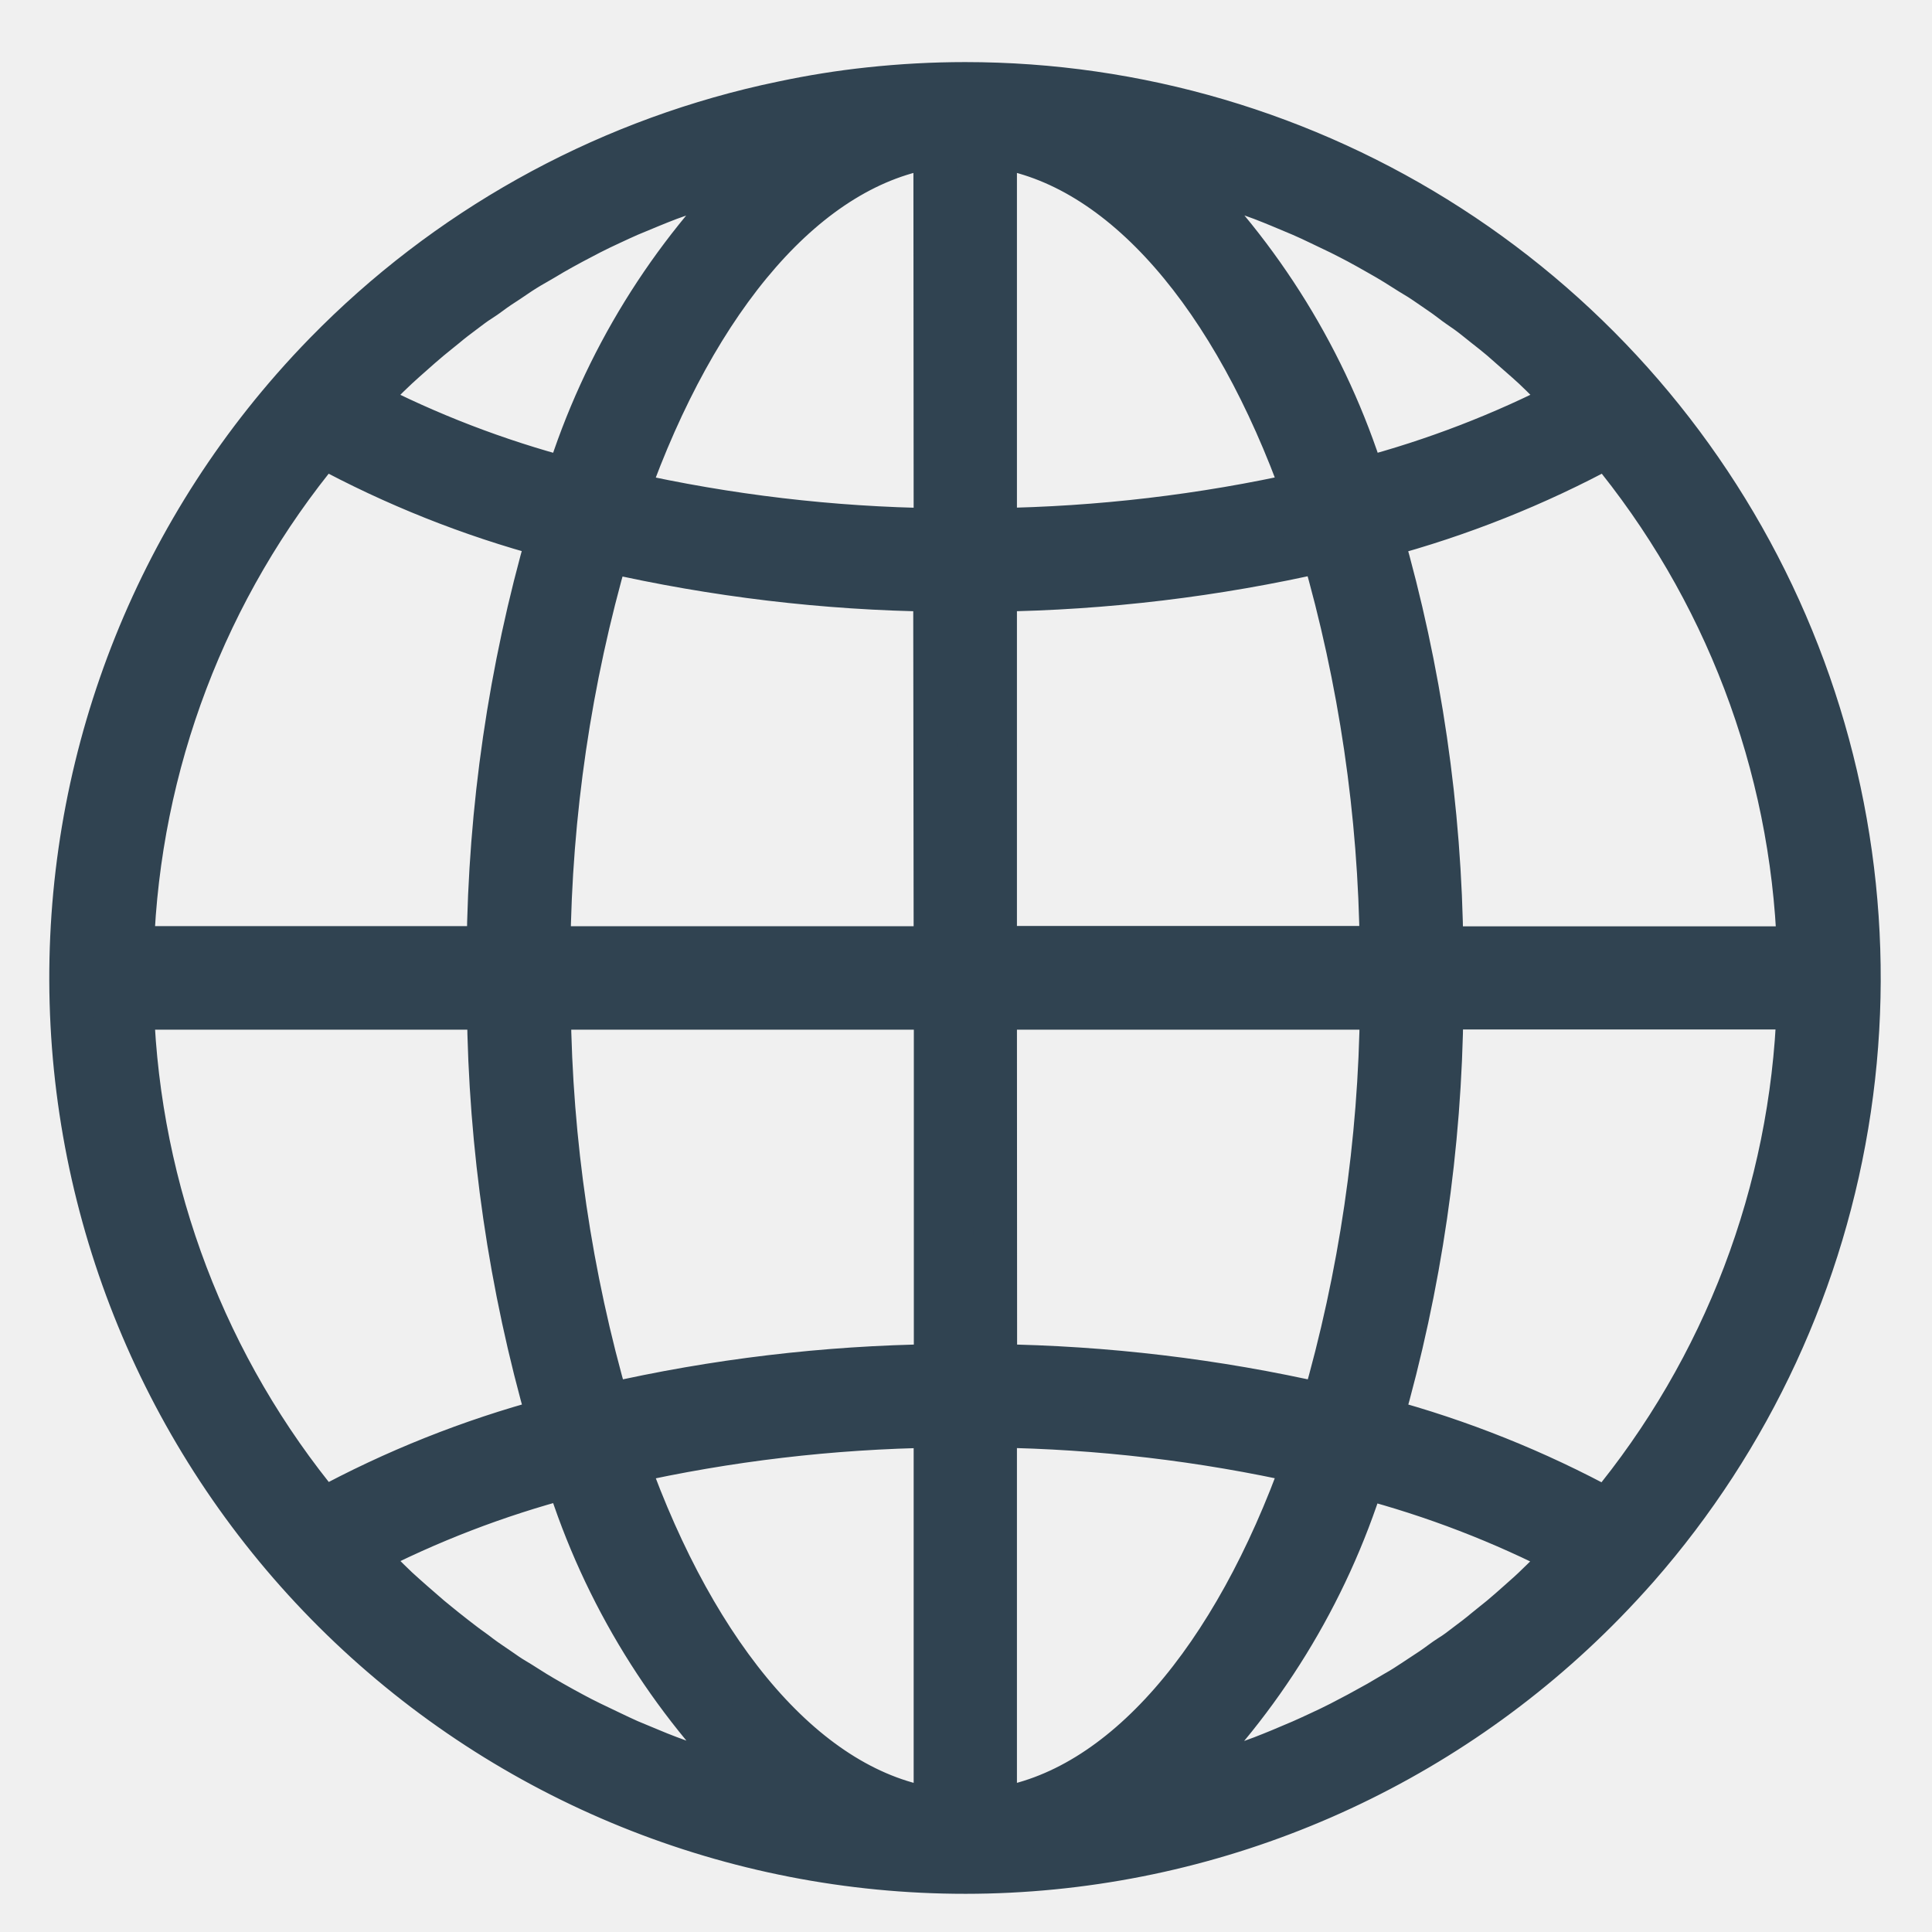
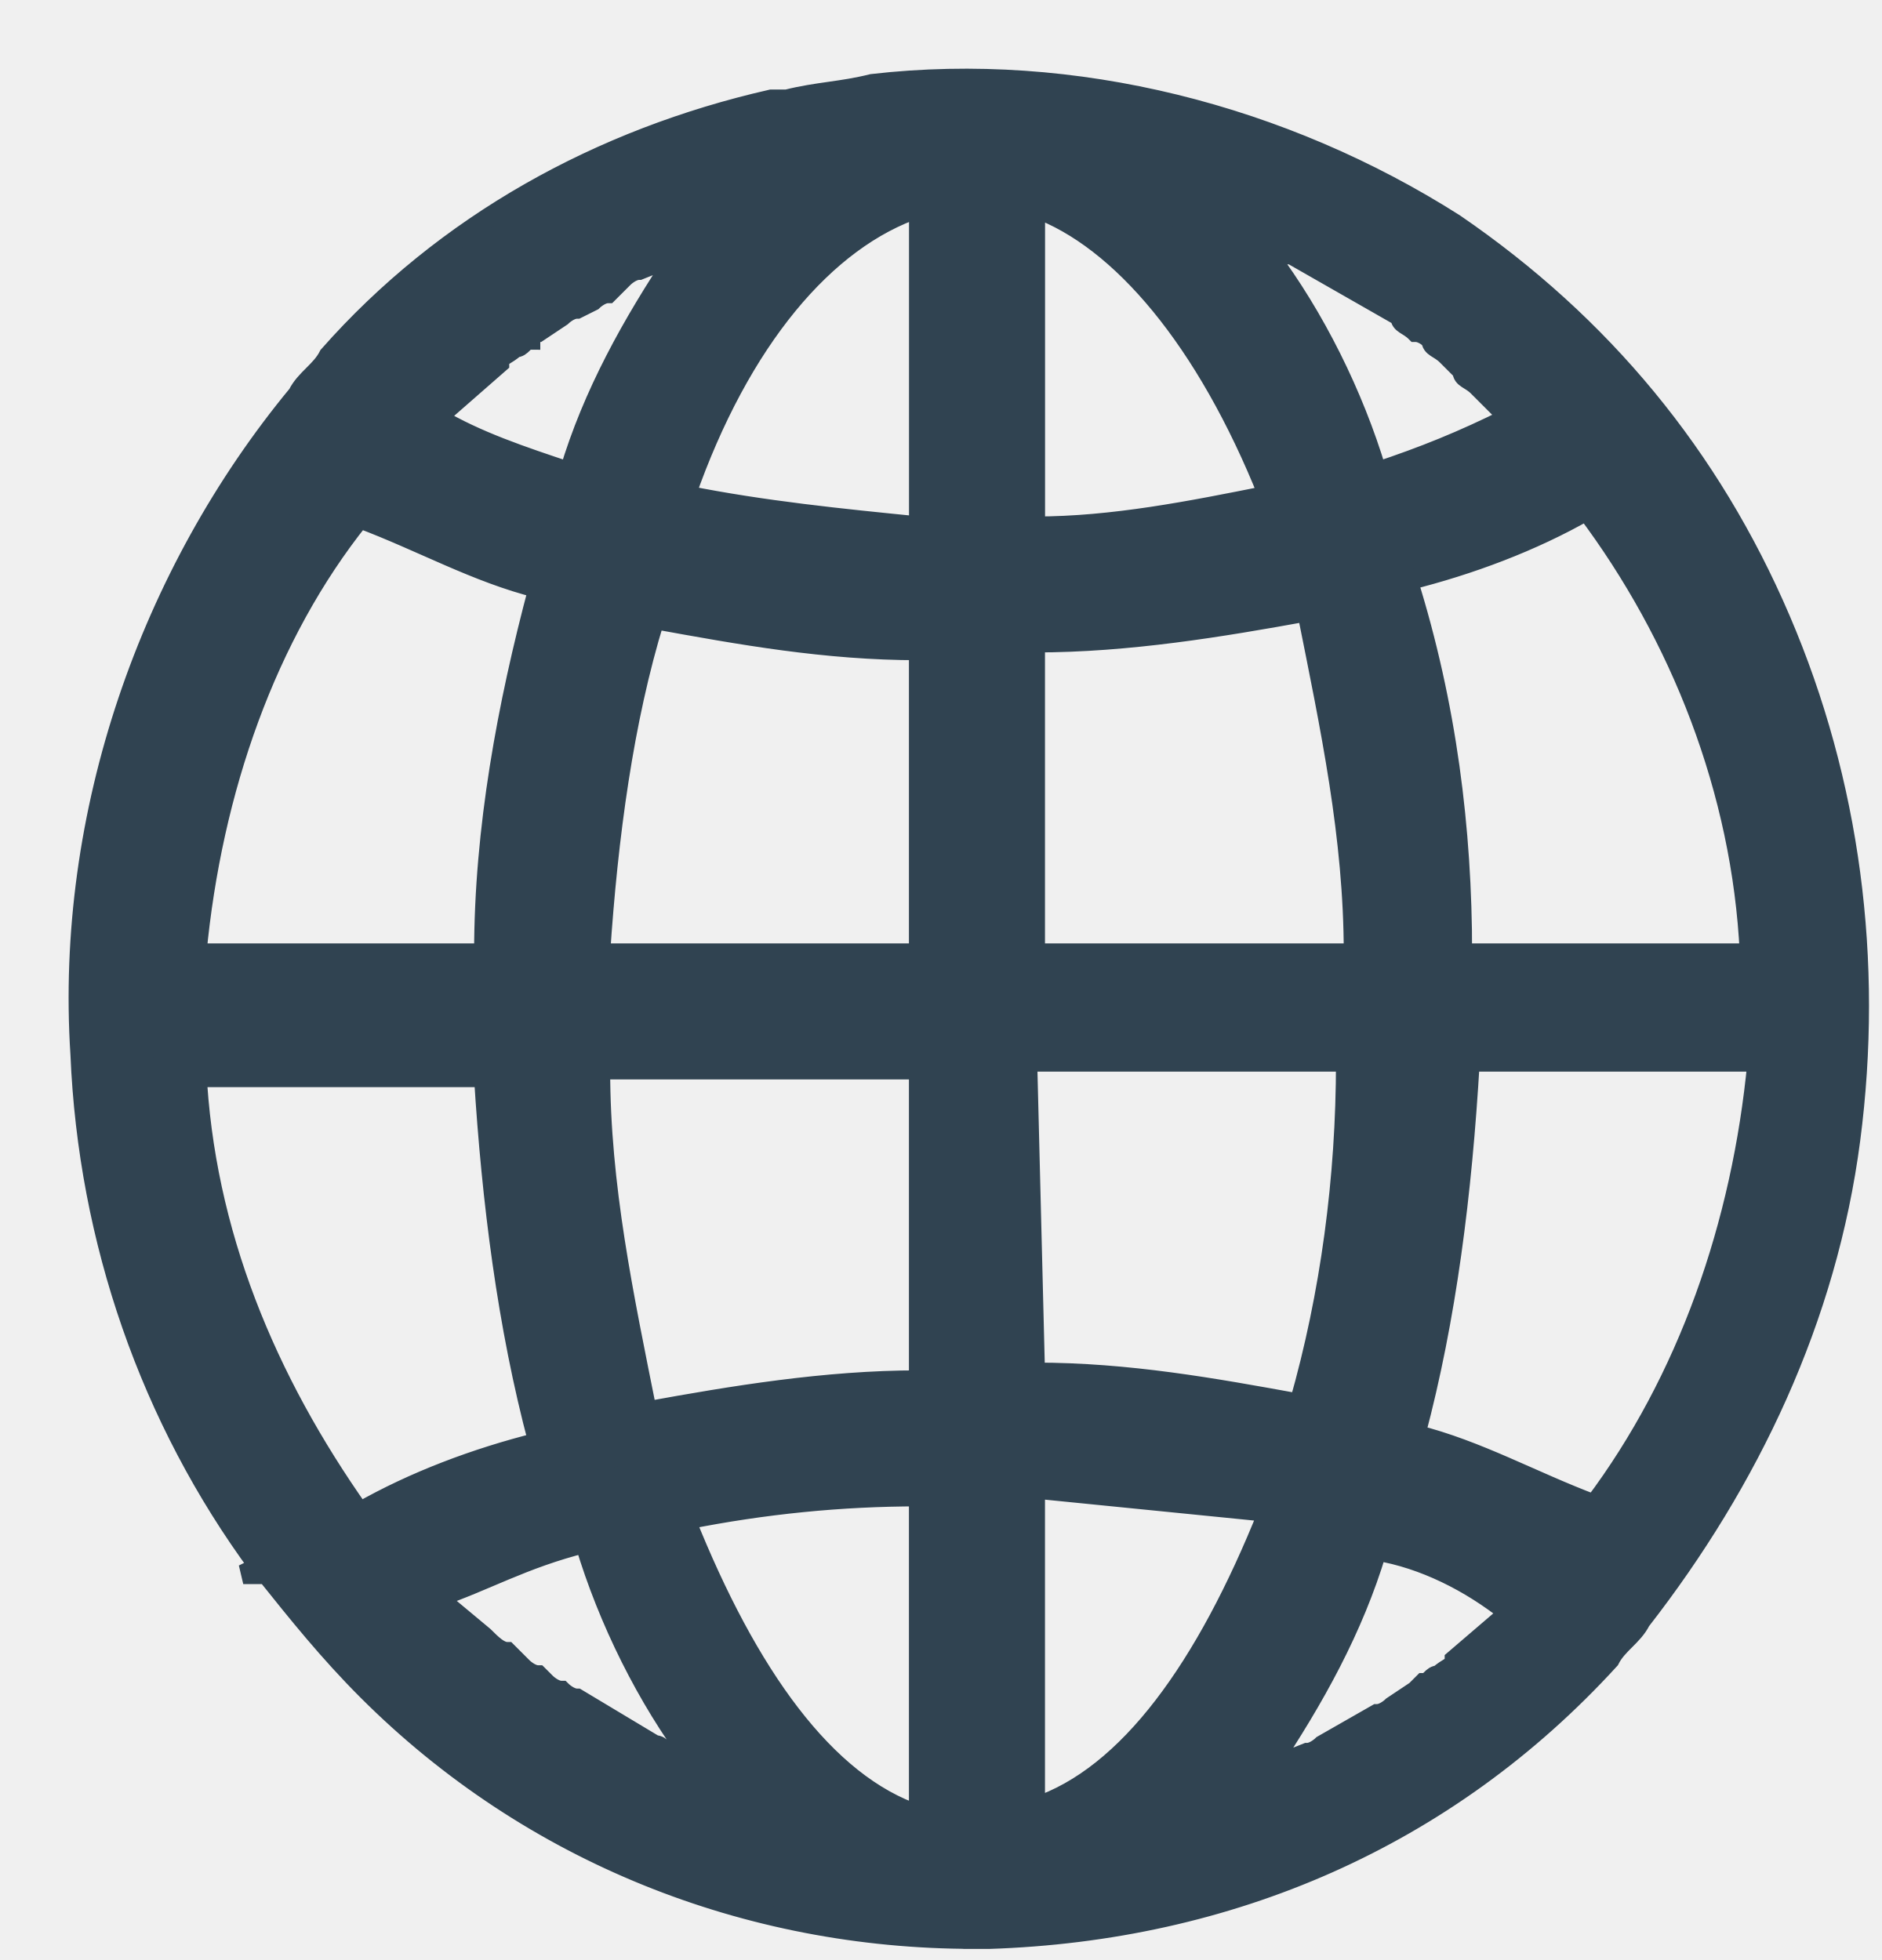
- <svg xmlns="http://www.w3.org/2000/svg" width="22" height="22" viewBox="0 0 22 22" fill="none">
-   <path d="M10.99 0.957C10.626 0.957 10.262 0.977 9.899 1.016C9.569 1.051 9.24 1.104 8.915 1.173L8.725 1.214C6.818 1.648 5.077 2.623 3.71 4.022C3.583 4.152 3.459 4.286 3.337 4.425C1.589 6.419 0.687 9.017 0.825 11.665C0.963 14.314 2.129 16.804 4.075 18.606C6.021 20.408 8.593 21.378 11.244 21.312C13.895 21.245 16.415 20.146 18.268 18.249C18.395 18.119 18.519 17.985 18.641 17.847C19.931 16.376 20.769 14.564 21.056 12.629C21.343 10.694 21.066 8.717 20.259 6.935C19.452 5.153 18.148 3.641 16.504 2.581C14.861 1.521 12.946 0.957 10.99 0.957ZM4.168 4.531C4.221 4.476 4.277 4.423 4.332 4.369C4.386 4.314 4.457 4.244 4.522 4.184C4.587 4.124 4.637 4.08 4.695 4.029C4.753 3.977 4.826 3.913 4.893 3.857C4.961 3.8 5.013 3.761 5.073 3.711C5.133 3.66 5.209 3.602 5.279 3.55C5.348 3.498 5.403 3.455 5.469 3.414C5.535 3.373 5.61 3.312 5.681 3.265C5.753 3.219 5.81 3.18 5.872 3.138C5.933 3.096 6.017 3.043 6.091 3.002C6.164 2.961 6.224 2.924 6.29 2.885C6.357 2.846 6.441 2.8 6.517 2.759L6.721 2.652C6.798 2.613 6.876 2.575 6.955 2.539C7.034 2.503 7.093 2.474 7.163 2.444L7.404 2.344C7.474 2.315 7.544 2.287 7.615 2.26C7.687 2.234 7.781 2.2 7.864 2.171C7.946 2.141 8.005 2.121 8.078 2.097C8.15 2.074 8.247 2.045 8.333 2.02C8.418 1.996 8.476 1.978 8.547 1.958L8.63 1.938C7.625 2.914 6.88 4.124 6.462 5.46C5.657 5.248 4.877 4.948 4.138 4.566L4.168 4.531ZM3.68 5.078C4.493 5.519 5.356 5.863 6.249 6.102C5.81 7.629 5.58 9.208 5.564 10.796H1.503C1.576 8.702 2.34 6.691 3.677 5.078H3.68ZM3.68 17.194C2.342 15.58 1.577 13.569 1.503 11.475H5.567C5.583 13.062 5.813 14.641 6.251 16.167C5.356 16.407 4.492 16.751 3.677 17.194H3.68ZM8.546 20.314C8.477 20.297 8.407 20.274 8.336 20.254C8.25 20.229 8.163 20.204 8.079 20.176C7.994 20.148 7.937 20.128 7.866 20.104C7.796 20.079 7.7 20.046 7.617 20.014C7.534 19.983 7.477 19.959 7.407 19.93L7.164 19.829C7.095 19.798 7.026 19.766 6.958 19.733L6.72 19.619C6.652 19.585 6.584 19.552 6.516 19.514C6.448 19.477 6.364 19.432 6.288 19.388C6.211 19.344 6.155 19.312 6.09 19.272C6.024 19.232 5.942 19.177 5.869 19.134C5.795 19.091 5.74 19.051 5.678 19.008C5.617 18.965 5.535 18.913 5.463 18.858C5.392 18.802 5.34 18.769 5.278 18.721C5.216 18.674 5.139 18.614 5.07 18.559C5.002 18.503 4.95 18.463 4.892 18.414C4.834 18.364 4.759 18.299 4.693 18.241C4.628 18.183 4.577 18.139 4.521 18.087C4.465 18.034 4.394 17.964 4.331 17.901C4.268 17.838 4.22 17.793 4.167 17.738L4.138 17.707C4.877 17.324 5.657 17.024 6.462 16.812C6.88 18.148 7.626 19.359 8.63 20.334L8.546 20.314ZM10.654 20.609C9.203 20.403 7.93 18.887 7.133 16.65C8.289 16.391 9.469 16.252 10.654 16.235V20.609ZM10.654 15.556C9.396 15.573 8.143 15.722 6.917 16.002C6.491 14.53 6.267 13.007 6.25 11.475H10.656V15.556H10.654ZM10.654 10.797H6.246C6.262 9.265 6.486 7.742 6.912 6.27C8.139 6.549 9.391 6.699 10.649 6.715L10.654 10.797ZM10.654 6.037C9.469 6.021 8.289 5.881 7.133 5.622C7.927 3.384 9.2 1.869 10.651 1.662L10.654 6.037ZM18.306 5.079C19.644 6.692 20.41 8.703 20.484 10.798H16.413C16.397 9.209 16.167 7.631 15.728 6.104C16.624 5.864 17.488 5.52 18.303 5.078L18.306 5.079ZM13.435 1.957C13.506 1.976 13.577 1.997 13.647 2.018C13.733 2.043 13.82 2.069 13.904 2.096C13.989 2.124 14.046 2.144 14.117 2.169C14.187 2.194 14.283 2.227 14.366 2.258C14.449 2.29 14.506 2.313 14.576 2.342L14.819 2.444C14.888 2.474 14.957 2.506 15.025 2.539L15.263 2.653C15.331 2.688 15.399 2.721 15.467 2.758C15.535 2.795 15.619 2.841 15.695 2.885C15.772 2.928 15.828 2.961 15.893 3.001C15.959 3.041 16.041 3.096 16.114 3.139C16.188 3.182 16.243 3.222 16.305 3.264C16.366 3.307 16.448 3.36 16.519 3.415C16.589 3.47 16.643 3.504 16.709 3.551C16.775 3.598 16.847 3.659 16.916 3.713C16.986 3.767 17.036 3.808 17.095 3.857C17.152 3.907 17.228 3.973 17.293 4.031C17.359 4.089 17.41 4.133 17.466 4.185C17.522 4.237 17.593 4.308 17.656 4.371C17.719 4.433 17.766 4.478 17.82 4.533L17.849 4.565C17.11 4.947 16.33 5.247 15.525 5.46C15.106 4.123 14.359 2.913 13.354 1.937L13.435 1.957ZM11.33 1.662C12.781 1.869 14.054 3.384 14.851 5.621C13.695 5.88 12.515 6.019 11.33 6.036V1.662ZM11.33 6.715C12.588 6.698 13.841 6.547 15.067 6.267C15.493 7.739 15.717 9.262 15.733 10.794H11.33V6.715ZM11.33 11.475H15.735C15.719 13.007 15.495 14.53 15.069 16.002C13.842 15.722 12.59 15.573 11.332 15.556L11.33 11.475ZM11.33 20.613V16.234C12.515 16.251 13.695 16.39 14.851 16.649C14.054 18.888 12.781 20.403 11.33 20.609V20.613ZM17.816 17.744C17.763 17.799 17.707 17.852 17.652 17.907C17.597 17.961 17.526 18.031 17.462 18.092C17.398 18.153 17.348 18.194 17.29 18.247C17.232 18.299 17.158 18.364 17.091 18.42C17.023 18.476 16.971 18.515 16.911 18.565C16.851 18.616 16.775 18.674 16.705 18.726C16.636 18.779 16.581 18.822 16.515 18.862C16.449 18.903 16.374 18.964 16.303 19.011C16.231 19.058 16.174 19.097 16.112 19.137C16.05 19.178 15.967 19.233 15.892 19.274L15.693 19.391C15.618 19.433 15.542 19.475 15.466 19.516L15.262 19.623C15.185 19.662 15.107 19.7 15.028 19.736C14.949 19.772 14.89 19.801 14.82 19.831L14.579 19.933C14.509 19.962 14.439 19.99 14.369 20.017C14.298 20.044 14.203 20.078 14.119 20.107C14.036 20.135 13.979 20.156 13.907 20.179C13.836 20.202 13.738 20.231 13.651 20.256C13.581 20.277 13.509 20.298 13.437 20.318L13.354 20.338C14.358 19.362 15.104 18.152 15.522 16.816C16.327 17.028 17.107 17.328 17.846 17.711L17.816 17.744ZM18.304 17.198C17.489 16.754 16.625 16.408 15.729 16.167C16.168 14.64 16.398 13.061 16.414 11.473H20.481C20.407 13.568 19.642 15.58 18.303 17.194L18.304 17.198Z" fill="#304351" stroke="#304351" stroke-width="0.5" />
+ <svg xmlns="http://www.w3.org/2000/svg" fill="none" height="25" viewBox="0 0 24 25" width="24">
+   <mask id="a" fill="#fff">
+     <path d="m12.41 1.365c-.396 0-.792-0-1.188.099-.396 0-.693.099-1.089.198h-.198c-2.079.495-3.961 1.584-5.446 3.169-.099.099-.297.297-.396.495-1.881 2.277-2.871 5.149-2.772 8.218.198 2.97 1.386 5.842 3.565 7.822 2.178 1.98 4.852 3.168 7.822 3.07 2.872-.099 5.644-1.287 7.624-3.466.099-.099.297-.297.396-.495 1.386-1.683 2.277-3.763 2.574-5.941.297-2.178 0-4.456-.891-6.436-.891-1.98-2.277-3.763-4.06-4.951-1.683-1.188-3.763-1.782-5.941-1.782zm-7.327 4.06c.099-.099.099-.099.198-.198l.198-.198c.099-.099.099-.099.198-.198.099-.099.099-.099.198-.198.099-.099.099-.099.198-.198.099-.099.099-.099.198-.198.099-.099.099-.099.198-.198.099 0 .198-.099.198-.198.099-.099.099-.099.198-.099.099 0 .198-.099.198-.198.099 0 .099-.099.198-.099s.198-.099.198-.099l.198-.099c.099 0 .198-.099.297-.099.099 0 .198-.099.198-.099l.297-.099c.099 0 .198-.099.198-.099.099 0 .198-.099.297-.099.099 0 .198-.099.198-.099.099 0 .198-.099.297-.099.099 0 .198 0 .198-.099h.099c-1.089 1.089-1.881 2.475-2.376 3.961-.693-.198-1.584-.594-2.277-.99zm-.594.594c.891.495 1.782.891 2.772 1.188-.495 1.683-.693 3.466-.792 5.347h-4.357c.099-2.475.99-4.753 2.376-6.535zm0 13.664c-1.485-1.782-2.277-4.06-2.376-6.436h4.456c0 1.782.297 3.565.693 5.347-.891.198-1.881.594-2.772 1.089zm5.248 3.565c-.099 0-.198 0-.198-.099-.099 0-.198-.099-.297-.099-.099 0-.198-.099-.198-.099s-.198-.099-.297-.099-.198-.099-.198-.099l-.297-.099c-.099 0-.198-.099-.198-.099l-.297-.099c-.099 0-.099-.099-.198-.099s-.198-.099-.297-.099c-.099-.099-.099-.099-.198-.099-.099 0-.198-.099-.198-.198-.099 0-.099-.099-.198-.099s-.198-.099-.198-.198c-.099-.099-.099-.099-.198-.198-.099-.099-.198-.099-.198-.198-.099-.099-.099-.099-.198-.198-.099-.099-.099-.099-.198-.198-.099-.099-.099-.099-.198-.198-.099-.099-.099-.099-.198-.198s-.099-.099-.198-.198c.792-.396 1.683-.792 2.475-.99.396 1.485 1.188 2.872 2.178 3.961zm2.376.297c-1.584-.198-2.97-1.98-3.862-4.456 1.287-.297 2.574-.495 3.862-.495zm0-5.644c-1.386 0-2.673.198-4.06.495-.495-1.683-.693-3.367-.693-5.149h4.753zm0-5.446h-4.852c0-1.782.297-3.466.693-5.149 1.287.297 2.673.495 4.06.495zm0-5.347c-1.287 0-2.574-.198-3.862-.495.891-2.574 2.277-4.258 3.862-4.456zm8.218-1.089c1.485 1.782 2.277 4.06 2.376 6.436h-4.456c0-1.782-.297-3.565-.792-5.347 1.089-.198 1.98-.594 2.872-1.089zm-5.248-3.565c.099 0 .198 0.0.198.099.099 0 .198.099.297.099s.198.099.198.099c.099 0 .198.099.297.099s.198.099.198.099l.297.099c.099 0 .198.099.198.099l.297.099c.099 0 .099.099.198.099s.198.099.297.099c.099 0 .099.099.198.099s.198.099.198.198c.099 0 .099.099.198.099.099 0 .198.099.198.198.099.099.099.099.198.198.099.099.198.099.198.198.099.099.099.099.198.198.099.099.099.099.198.198s.099.099.198.198c.099.099.099.099.198.198s.099.099.198.198c-.792.396-1.683.792-2.475.99-.396-1.485-1.188-2.871-2.178-3.961zm-2.277-.297c1.584.198 2.97 1.98 3.862 4.456-1.287.297-2.574.495-3.862.495zm0 5.743c1.386 0 2.772-.198 4.06-.495.495 1.683.693 3.367.693 5.149h-4.753zm0 5.347h4.753c0 1.782-.297 3.466-.693 5.149-1.287-.297-2.673-.495-4.06-.495zm0 10.298v-4.951c1.287 0 2.575.198 3.862.495-.891 2.574-2.277 4.258-3.862 4.456zm7.03-3.168c-.099.099-.099.099-.198.198s-.099.099-.198.198c-.099.099-.099.099-.198.198s-.099.099-.198.198-.099.099-.198.198c-.099.099-.099.099-.198.198s-.099.099-.198.198c-.099 0-.198.099-.198.198-.099.099-.099.099-.198.099s-.198.099-.198.198l-.198.099c-.099 0-.198.099-.198.099l-.198.099c-.099 0-.198.099-.297.099-.099 0-.198.099-.198.099l-.297.099c-.099 0-.198.099-.198.099-.099 0-.198.099-.297.099s-.198.099-.198.099c-.099 0-.198.099-.297.099s-.198 0-.198.099h-.099c1.089-1.089 1.881-2.475 2.376-3.961.693.198 1.485.495 2.277.99zm.495-.693c-.891-.495-1.782-.891-2.772-1.188.495-1.683.693-3.565.792-5.347h4.456c-.198 2.475-.99 4.753-2.475 6.535z" fill="#fff" />
+   </mask>
+   <path d="m12.41 1.365c-.396 0-.792-0-1.188.099-.396 0-.693.099-1.089.198h-.198c-2.079.495-3.961 1.584-5.446 3.169-.099.099-.297.297-.396.495-1.881 2.277-2.871 5.149-2.772 8.218.198 2.97 1.386 5.842 3.565 7.822 2.178 1.98 4.852 3.168 7.822 3.07 2.872-.099 5.644-1.287 7.624-3.466.099-.099.297-.297.396-.495 1.386-1.683 2.277-3.763 2.574-5.941.297-2.178 0-4.456-.891-6.436-.891-1.98-2.277-3.763-4.06-4.951-1.683-1.188-3.763-1.782-5.941-1.782zm-7.327 4.06c.099-.099.099-.099.198-.198l.198-.198c.099-.099.099-.099.198-.198.099-.099.099-.099.198-.198.099-.099.099-.099.198-.198.099-.099.099-.099.198-.198.099-.099.099-.099.198-.198.099 0 .198-.099.198-.198.099-.099.099-.099.198-.099.099 0 .198-.099.198-.198.099 0 .099-.099.198-.099s.198-.099.198-.099l.198-.099c.099 0 .198-.099.297-.099.099 0 .198-.099.198-.099l.297-.099c.099 0 .198-.099.198-.099.099 0 .198-.099.297-.099.099 0 .198-.099.198-.099.099 0 .198-.099.297-.099.099 0 .198 0 .198-.099h.099c-1.089 1.089-1.881 2.475-2.376 3.961-.693-.198-1.584-.594-2.277-.99zm-.594.594c.891.495 1.782.891 2.772 1.188-.495 1.683-.693 3.466-.792 5.347h-4.357c.099-2.475.99-4.753 2.376-6.535zm0 13.664c-1.485-1.782-2.277-4.06-2.376-6.436h4.456c0 1.782.297 3.565.693 5.347-.891.198-1.881.594-2.772 1.089zm5.248 3.565c-.099 0-.198 0-.198-.099-.099 0-.198-.099-.297-.099-.099 0-.198-.099-.198-.099s-.198-.099-.297-.099-.198-.099-.198-.099l-.297-.099c-.099 0-.198-.099-.198-.099l-.297-.099c-.099 0-.099-.099-.198-.099s-.198-.099-.297-.099c-.099-.099-.099-.099-.198-.099-.099 0-.198-.099-.198-.198-.099 0-.099-.099-.198-.099s-.198-.099-.198-.198c-.099-.099-.099-.099-.198-.198-.099-.099-.198-.099-.198-.198-.099-.099-.099-.099-.198-.198-.099-.099-.099-.099-.198-.198-.099-.099-.099-.099-.198-.198-.099-.099-.099-.099-.198-.198s-.099-.099-.198-.198c.792-.396 1.683-.792 2.475-.99.396 1.485 1.188 2.872 2.178 3.961zm2.376.297c-1.584-.198-2.97-1.98-3.862-4.456 1.287-.297 2.574-.495 3.862-.495zm0-5.644c-1.386 0-2.673.198-4.06.495-.495-1.683-.693-3.367-.693-5.149h4.753zm0-5.446h-4.852c0-1.782.297-3.466.693-5.149 1.287.297 2.673.495 4.06.495zm0-5.347c-1.287 0-2.574-.198-3.862-.495.891-2.574 2.277-4.258 3.862-4.456zm8.218-1.089c1.485 1.782 2.277 4.06 2.376 6.436h-4.456c0-1.782-.297-3.565-.792-5.347 1.089-.198 1.98-.594 2.872-1.089zm-5.248-3.565c.099 0 .198 0.0.198.099.099 0 .198.099.297.099s.198.099.198.099c.099 0 .198.099.297.099s.198.099.198.099l.297.099c.099 0 .198.099.198.099l.297.099c.099 0 .099.099.198.099s.198.099.297.099c.099 0 .099.099.198.099s.198.099.198.198c.099 0 .099.099.198.099.099 0 .198.099.198.198.099.099.099.099.198.198.099.099.198.099.198.198.099.099.099.099.198.198.099.099.099.099.198.198s.099.099.198.198c.099.099.099.099.198.198s.099.099.198.198c-.792.396-1.683.792-2.475.99-.396-1.485-1.188-2.871-2.178-3.961zm-2.277-.297c1.584.198 2.97 1.98 3.862 4.456-1.287.297-2.574.495-3.862.495zm0 5.743c1.386 0 2.772-.198 4.06-.495.495 1.683.693 3.367.693 5.149h-4.753zm0 5.347h4.753c0 1.782-.297 3.466-.693 5.149-1.287-.297-2.673-.495-4.06-.495zm0 10.298v-4.951c1.287 0 2.575.198 3.862.495-.891 2.574-2.277 4.258-3.862 4.456zm7.03-3.168c-.099.099-.099.099-.198.198s-.099.099-.198.198c-.099.099-.099.099-.198.198s-.099.099-.198.198-.099.099-.198.198c-.099.099-.099.099-.198.198s-.099.099-.198.198c-.099 0-.198.099-.198.198-.099.099-.099.099-.198.099s-.198.099-.198.198l-.198.099c-.099 0-.198.099-.198.099l-.198.099c-.099 0-.198.099-.297.099-.099 0-.198.099-.198.099l-.297.099c-.099 0-.198.099-.198.099-.099 0-.198.099-.297.099s-.198.099-.198.099c-.099 0-.198.099-.297.099s-.198 0-.198.099h-.099c1.089-1.089 1.881-2.475 2.376-3.961.693.198 1.485.495 2.277.99zm.495-.693c-.891-.495-1.782-.891-2.772-1.188.495-1.683.693-3.565.792-5.347h4.456c-.198 2.475-.99 4.753-2.475 6.535z" fill="#304351" mask="url(#a)" stroke="#304351" stroke-width="34" />
+   <path d="m12.41 24.733c-2.871 0-5.644-1.089-7.723-3.168-.495-.495-.891-.99-1.287-1.485h-.297l.198-.099c-1.386-1.881-2.178-4.159-2.277-6.535-.198-3.07.891-6.139 2.772-8.416.099-.198.297-.297.396-.495 1.485-1.683 3.466-2.772 5.644-3.268h.198c.396-.099.693-.099 1.089-.198 2.574-.297 5.248.396 7.426 1.782 1.881 1.287 3.268 2.97 4.159 5.05.891 2.079 1.188 4.357.891 6.634-.297 2.277-1.287 4.357-2.674 6.139-.099.198-.297.297-.396.495-2.079 2.277-4.852 3.466-7.921 3.565 0 0-.099 0-.198 0zm-1.386-.792c.495.099.891.099 1.386.099l-.396-.099c-.693-.099-1.386-.495-2.079-1.089.099.099.099.099.198.198zm1.386-.396v.396h.297c.396 0 .792 0 1.188-.099l.891-.891c.099-.099.198-.198.198-.198-.693.693-1.386 1.089-2.079 1.188l-.099-.396zm-8.119-3.466c.297.297.594.693.891.99 1.584 1.485 3.565 2.475 5.644 2.872l-1.287-.396c-.198-.099-.297-.099-.396-.099l-.99-.396c-.099 0-.198-.099-.198-.099l-1.188-.693c-.099-.099-.099-.099-.198-.099l.099-.396-.198.297c-.099 0-.099-.099-.198-.099l-.297-.198c-.099-.099-.198-.099-.198-.198l-.99-.99-.297-.396.198-.099zm14.951.891.297.297-.396.396c-.099.099-.198.099-.198.198-.099.099-.198.099-.198.198l-.099.099-.099.099-.099.099c-.099.099-.198.198-.297.198l-.693.396c-.099 0-.198.099-.297.099l-.693.297c-.099 0-.198.099-.297.099l-.198.099c-.099 0-.198.099-.297.099l-.297.099-.891.198c2.277-.396 4.258-1.485 5.842-3.168.099-.099.297-.297.396-.396l-.891.891zm-6.04-1.98v4.06c1.188-.396 2.178-1.782 2.97-3.763-.99-.099-1.98-.198-2.97-.297zm-4.456.396c.792 1.98 1.782 3.367 2.971 3.763v-4.06c-.99 0-1.98.099-2.971.297zm8.813.396c-.297.99-.792 1.881-1.386 2.772l.495-.198c.099 0 .198-.099.198-.099l.693-.396c.099 0 .198-.099.198-.099l.297-.198.099-.099c.099 0 .099-.099.198-.099.099-.099.198-.099.198-.198l.693-.594c-.495-.396-1.089-.693-1.683-.792zm-11.981.594.594.495c.099.099.198.198.297.198l.198.198s.099.099.198.099l.099.099s.099.099.198.099c0 0 .099.099.198.099l.99.594c.099 0 .099.099.198.099l.297.099c-.594-.792-1.089-1.782-1.386-2.772-.792.198-1.287.495-1.881.693zm11.387-1.188c-.297.891-.693 1.782-1.188 2.475.495-.792.891-1.584 1.188-2.475zm-9.11-.198v.198c.297.792.594 1.584 1.089 2.376-.396-.693-.792-1.386-1.089-2.277zm9.209-.099.297.099c.891.297 1.782.594 2.575 1.089l.297.198-.198-.099c-.891-.495-1.782-.891-2.674-1.089l-.297-.198-.297-.099c-1.287-.297-2.673-.495-3.961-.495h-.396-.396c-1.287 0-2.673.198-3.961.495l-.396.099-.099-.297c-.297-.99-.495-2.079-.594-3.168.099 1.089.297 2.079.594 3.168l.099.396-.396.099c-.792.198-1.584.495-2.277.891.792-.396 1.584-.693 2.376-.891l.396-.099.396-.099c1.287-.297 2.574-.495 3.862-.495h.396.396c1.287 0 2.574.198 3.862.495zm3.664.891c.792-1.089 1.485-2.277 1.881-3.664-.396 1.386-.99 2.574-1.881 3.664zm-18.912-6.634v.297c.099 2.277.891 4.357 2.178 6.139-1.287-1.782-2.079-4.06-2.178-6.337zm16.239 5.149c.792.198 1.485.594 2.277.891 1.188-1.584 1.881-3.565 2.079-5.644h-3.664c-.099 1.683-.297 3.268-.693 4.753zm-15.546-4.654c.099 2.079.891 3.961 2.079 5.644.693-.396 1.485-.693 2.277-.891-.396-1.485-.594-3.07-.693-4.654h-3.664zm10.694 3.862c1.188 0 2.277.198 3.367.396.396-1.386.594-2.872.594-4.357h-4.06zm-5.545-3.862c0 1.485.297 2.872.594 4.357 1.089-.198 2.277-.396 3.466-.396v-3.961zm4.753-.792h10.694-21.289zm-1.683-10.991c-.198 0-.297.099-.495.099h-.198c-1.98.495-3.862 1.584-5.248 3.07-.099.099-.297.297-.396.396-1.683 1.98-2.574 4.456-2.673 7.129v-.198c.099-2.475.99-4.852 2.475-6.733l.099-.099h.297.099c.891.495 1.782.891 2.673 1.089l.396.099-.099.396c0 .099-.099.198-.099.396 0-.099.099-.198.099-.396l.099-.297.396.099c1.287.297 2.673.495 3.961.495h.396.396c1.287 0 2.673-.198 3.961-.495l.396-.099.396-.099c.99-.297 1.881-.594 2.673-1.089l.099-.099.297.099.099.099c.594.792 1.089 1.584 1.485 2.475-.396-.99-.99-1.98-1.683-2.772l-.396.297c-.792.396-1.683.792-2.574 1.089l-.396.099-.396.099c-1.287.297-2.574.495-3.862.495h-.396-.396c-1.287 0-2.574-.198-3.862-.495l-.396-.099-.396-.099c-.891-.297-1.782-.594-2.574-1.089l-.396-.198.495-.594c.099-.099.099-.099.198-.198l.594-.594c.099-.099.198-.099.198-.198.099-.099.198-.099.198-.198 0 0 .099-0.0.099-.099l.297-.198c.099 0 .198-.099.297-.198l.198-.099c.099-.099.198-.099.297-.198l.198-.099c.099 0 .198-.099.297-.099l1.782-.693zm7.921 10.298h3.664c-.099-2.079-.891-4.06-2.079-5.644-.693.396-1.485.693-2.277.891.495 1.584.693 3.169.693 4.753zm-10.991 0h4.06v-3.862c-1.188 0-2.277-.198-3.367-.396-.396 1.287-.594 2.772-.693 4.258zm-5.149 0h3.664c0-1.584.297-3.168.693-4.654-.792-.198-1.485-.594-2.277-.891-1.188 1.485-1.881 3.466-2.079 5.545zm10.694 0h4.06c0-1.485-.297-2.871-.594-4.357-1.089.198-2.277.396-3.466.396zm2.674-8.02c.396.693.792 1.485 1.089 2.376l.099.297-.099-.198c-.198-.891-.594-1.782-1.089-2.475zm-7.129 2.178c.99.198 1.98.297 2.971.396v-4.06c-1.188.396-2.277 1.683-2.971 3.664zm.099-1.98c-.396.693-.792 1.485-.99 2.277v.198l.099-.198c.198-.891.594-1.683.891-2.277zm4.357-1.683v4.06c.99 0 1.98-.198 2.97-.396-.792-1.98-1.881-3.268-2.97-3.664zm-7.624 2.673c.495.297 1.089.495 1.683.693.297-.99.792-1.881 1.386-2.772l-.495.198c-.099 0-.198.099-.198.099l-.198.198c-.099 0-.198.099-.198.099l-.198.099c-.099 0-.198.099-.198.099l-.297.198c-.099 0-.099.099-.099.099-.099 0-.099.099-.198.099-.099.099-.198.099-.198.198l-.792.693c.099 0 .099 0 0 0zm10.595-2.079c.594.792 1.089 1.782 1.386 2.772.594-.198 1.089-.396 1.683-.693l-.396-.396c-.099-.099-.198-.099-.198-.198l-.099-.099-.099-.099c-.099-.099-.198-.099-.198-.198 0 0-.099-.099-.198-.099-.099-.099-.198-.099-.198-.198l-1.386-.792zm-1.98-1.386.99.297c.099 0 .198 0 .297.099.099 0 .198.099.297.099l1.782.792.297.198c.099 0 .099.099.198.099l.198.198c.099 0 .099.099.198.099.099.099.198.099.297.198l.099.099c.099.099.198.099.198.198l.099.099c.099.099.099.099.198.198l1.089 1.089c-.594-.792-1.386-1.386-2.178-1.98-1.287-.99-2.674-1.485-4.06-1.782zm-1.782-.099h.495c.693.099 1.386.495 2.079 1.089-.099-.099-.099-.099-.198-.198l-.891-.891c-.495 0-.99 0-1.485 0zm-1.485.099-.792.891-.099.099c.594-.594 1.287-.99 1.98-1.089l.396-.099c-.396 0-.792 0-1.089.099-.099 0-.297.099-.396.099z" fill="#304351" />
+   <path d="m17.064 18.99-.099.198m0 0c-.297.891-.693 1.782-1.188 2.475.495-.792.891-1.584 1.188-2.475zm.099-.297.297.099c.891.297 1.782.594 2.575 1.089l.297.198-.198-.099c-.891-.495-1.782-.891-2.674-1.089zm0 0-.297-.099c-1.287-.297-2.673-.495-3.961-.495h-.396-.396c-1.287 0-2.673.198-3.961.495l-.396.099-.099-.297m9.506.297h-.396c-1.287-.297-2.574-.495-3.862-.495h-.396-.396c-1.287 0-2.574.198-3.862.495l-.396.099-.396.099c-.792.198-1.584.495-2.376.891.693-.396 1.485-.693 2.277-.891l.396-.099-.099-.396m0 0c-.297-.99-.495-2.079-.594-3.168.099 1.089.297 2.079.594 3.168zm-2.97-13.07h-.297l-.099.099c-1.485 1.881-2.376 4.258-2.475 6.733v.198c.099-2.673.99-5.149 2.673-7.129.099-.099.297-.297.396-.396 1.386-1.485 3.268-2.574 5.248-3.07h.198c.198 0 .297-.099.495-.099l-.99.198-1.782.693c-.099 0-.198.099-.297.099l-.198.099c-.099.099-.198.099-.297.198l-.198.099c-.099.099-.198.198-.297.198l-.297.198c0 .099-.099.099-.099.099 0 .099-.099.099-.198.198 0 .099-.099.099-.198.198l-.594.594c-.099.099-.099.099-.198.198zm0 0h.099c.891.495 1.782.891 2.673 1.089l.396.099-.099.396m-3.07-1.584.396.198c.792.495 1.683.792 2.574 1.089l.396.099.396.099c1.287.297 2.574.495 3.862.495h.396.396c1.287 0 2.574-.198 3.862-.495l.396-.099.396-.099c.891-.297 1.782-.693 2.574-1.089l.396-.297c.693.792 1.287 1.782 1.683 2.772-.396-.891-.891-1.683-1.485-2.475l-.099-.099-.297-.099-.099.099c-.792.495-1.683.792-2.673 1.089l-.396.099-.396.099c-1.287.297-2.673.495-3.961.495h-.396-.396c-1.287 0-2.673-.198-3.961-.495l-.396-.099-.099.297m0 0c0 .099-.099.198-.099.396 0-.099.099-.198.099-.396zm-2.079-1.782c.495.297 1.089.495 1.683.693.297-.99.792-1.881 1.386-2.772l-.495.198c-.099 0-.198.099-.198.099l-.198.198c-.099 0-.198.099-.198.099l-.198.099c-.099 0-.198.099-.198.099l-.297.198c-.099 0-.099.099-.099.099-.099 0-.099.099-.198.099-.099.099-.198.099-.198.198zm0 0c.099 0 .099 0 0 0zm12.674-1.683-.198-.198c-.099 0-.099-.099-.198-.099l-.297-.198-1.782-.792c-.099 0-.198-.099-.297-.099-.099-.099-.198-.099-.297-.099l-.99-.297c1.386.297 2.772.792 4.06 1.782zm0 0c.099 0 .099.099.198.099.099.099.198.099.297.198l.099.099c.099.099.198.099.198.198l.099.099c.099.099.099.099.198.198l1.089 1.089c-.594-.792-1.386-1.386-2.178-1.98zm-5.842 21.09c-2.871 0-5.644-1.089-7.723-3.168-.495-.495-.891-.99-1.287-1.485h-.297l.198-.099c-1.386-1.881-2.178-4.159-2.277-6.535-.198-3.07.891-6.139 2.772-8.416.099-.198.297-.297.396-.495 1.485-1.683 3.466-2.772 5.644-3.268h.198c.396-.099.693-.099 1.089-.198 2.574-.297 5.248.396 7.426 1.782 1.881 1.287 3.268 2.97 4.159 5.05.891 2.079 1.188 4.357.891 6.634-.297 2.277-1.287 4.357-2.674 6.139-.099.198-.297.297-.396.495-2.079 2.277-4.852 3.466-7.921 3.565 0 0-.099 0-.198 0zm-1.386-.792c.495.099.891.099 1.386.099l-.396-.099c-.693-.099-1.386-.495-2.079-1.089.099.099.099.099.198.198zm1.386-.396v.396h.297c.396 0 .792 0 1.188-.099l.891-.891c.099-.099.198-.198.198-.198-.693.693-1.386 1.089-2.079 1.188l-.099-.396zm-8.119-3.466c.297.297.594.693.891.99 1.584 1.485 3.565 2.475 5.644 2.872l-1.287-.396c-.198-.099-.297-.099-.396-.099l-.99-.396c-.099 0-.198-.099-.198-.099l-1.188-.693c-.099-.099-.099-.099-.198-.099l.099-.396-.198.297c-.099 0-.099-.099-.198-.099l-.297-.198c-.099-.099-.198-.099-.198-.198l-.99-.99-.297-.396.198-.099zm14.951.891.297.297-.396.396c-.099.099-.198.099-.198.198-.099.099-.198.099-.198.198l-.099.099-.099.099-.099.099c-.099.099-.198.198-.297.198l-.693.396c-.099 0-.198.099-.297.099l-.693.297c-.099 0-.198.099-.297.099l-.198.099c-.099 0-.198.099-.297.099l-.297.099-.891.198c2.277-.396 4.258-1.485 5.842-3.168.099-.099.297-.297.396-.396l-.891.891zm-6.04-1.98v4.06c1.188-.396 2.178-1.782 2.97-3.763-.99-.099-1.98-.198-2.97-.297zm-4.456.396c.792 1.98 1.782 3.367 2.971 3.763v-4.06c-.99 0-1.98.099-2.971.297zm8.813.396c-.297.99-.792 1.881-1.386 2.772l.495-.198c.099 0 .198-.099.198-.099l.693-.396c.099 0 .198-.099.198-.099l.297-.198.099-.099c.099 0 .099-.099.198-.099.099-.099.198-.099.198-.198l.693-.594c-.495-.396-1.089-.693-1.683-.792zm-11.981.594.594.495c.099.099.198.198.297.198l.198.198s.099.099.198.099l.099.099s.099.099.198.099c0 0 .099.099.198.099l.99.594c.099 0 .099.099.198.099l.297.099c-.594-.792-1.089-1.782-1.386-2.772-.792.198-1.287.495-1.881.693zm2.277-1.386v.198c.297.792.594 1.584 1.089 2.376-.396-.693-.792-1.386-1.089-2.277zm12.872.792c.792-1.089 1.485-2.277 1.881-3.664-.396 1.386-.99 2.574-1.881 3.664zm-18.912-6.634v.297c.099 2.277.891 4.357 2.178 6.139-1.287-1.782-2.079-4.06-2.178-6.337zm16.239 5.149c.792.198 1.485.594 2.277.891 1.188-1.584 1.881-3.565 2.079-5.644h-3.664c-.099 1.683-.297 3.268-.693 4.753zm-15.546-4.654c.099 2.079.891 3.961 2.079 5.644.693-.396 1.485-.693 2.277-.891-.396-1.485-.594-3.07-.693-4.654h-3.664zm10.694 3.862c1.188 0 2.277.198 3.367.396.396-1.386.594-2.872.594-4.357h-4.06zm-5.545-3.862c0 1.485.297 2.872.594 4.357 1.089-.198 2.277-.396 3.466-.396v-3.961zm4.753-.792h10.694-21.289zm6.238-.693h3.664c-.099-2.079-.891-4.06-2.079-5.644-.693.396-1.485.693-2.277.891.495 1.584.693 3.169.693 4.753zm-10.991 0h4.06v-3.862c-1.188 0-2.277-.198-3.367-.396-.396 1.287-.594 2.772-.693 4.258zm-5.149 0h3.664c0-1.584.297-3.168.693-4.654-.792-.198-1.485-.594-2.277-.891-1.188 1.485-1.881 3.466-2.079 5.545zm10.694 0h4.06c0-1.485-.297-2.871-.594-4.357-1.089.198-2.277.396-3.466.396zm2.674-8.02c.396.693.792 1.485 1.089 2.376l.099.297-.099-.198c-.198-.891-.594-1.782-1.089-2.475zm-7.129 2.178c.99.198 1.98.297 2.971.396v-4.06c-1.188.396-2.277 1.683-2.971 3.664zm.099-1.98c-.396.693-.792 1.485-.99 2.277v.198l.099-.198c.198-.891.594-1.683.891-2.277zm4.357-1.683v4.06c.99 0 1.98-.198 2.97-.396-.792-1.98-1.881-3.268-2.97-3.664zm2.97.594c.594.792 1.089 1.782 1.386 2.772.594-.198 1.089-.396 1.683-.693l-.396-.396c-.099-.099-.198-.099-.198-.198l-.099-.099-.099-.099c-.099-.099-.198-.099-.198-.198 0 0-.099-.099-.198-.099-.099-.099-.198-.099-.198-.198l-1.386-.792zm-3.763-1.485h.495c.693.099 1.386.495 2.079 1.089-.099-.099-.099-.099-.198-.198l-.891-.891c-.495 0-.99 0-1.485 0zm-1.485.099-.792.891-.099.099c.594-.594 1.287-.99 1.98-1.089l.396-.099c-.396 0-.792 0-1.089.099-.099 0-.297.099-.396.099z" stroke="#304351" stroke-width=".25" />
</svg>
